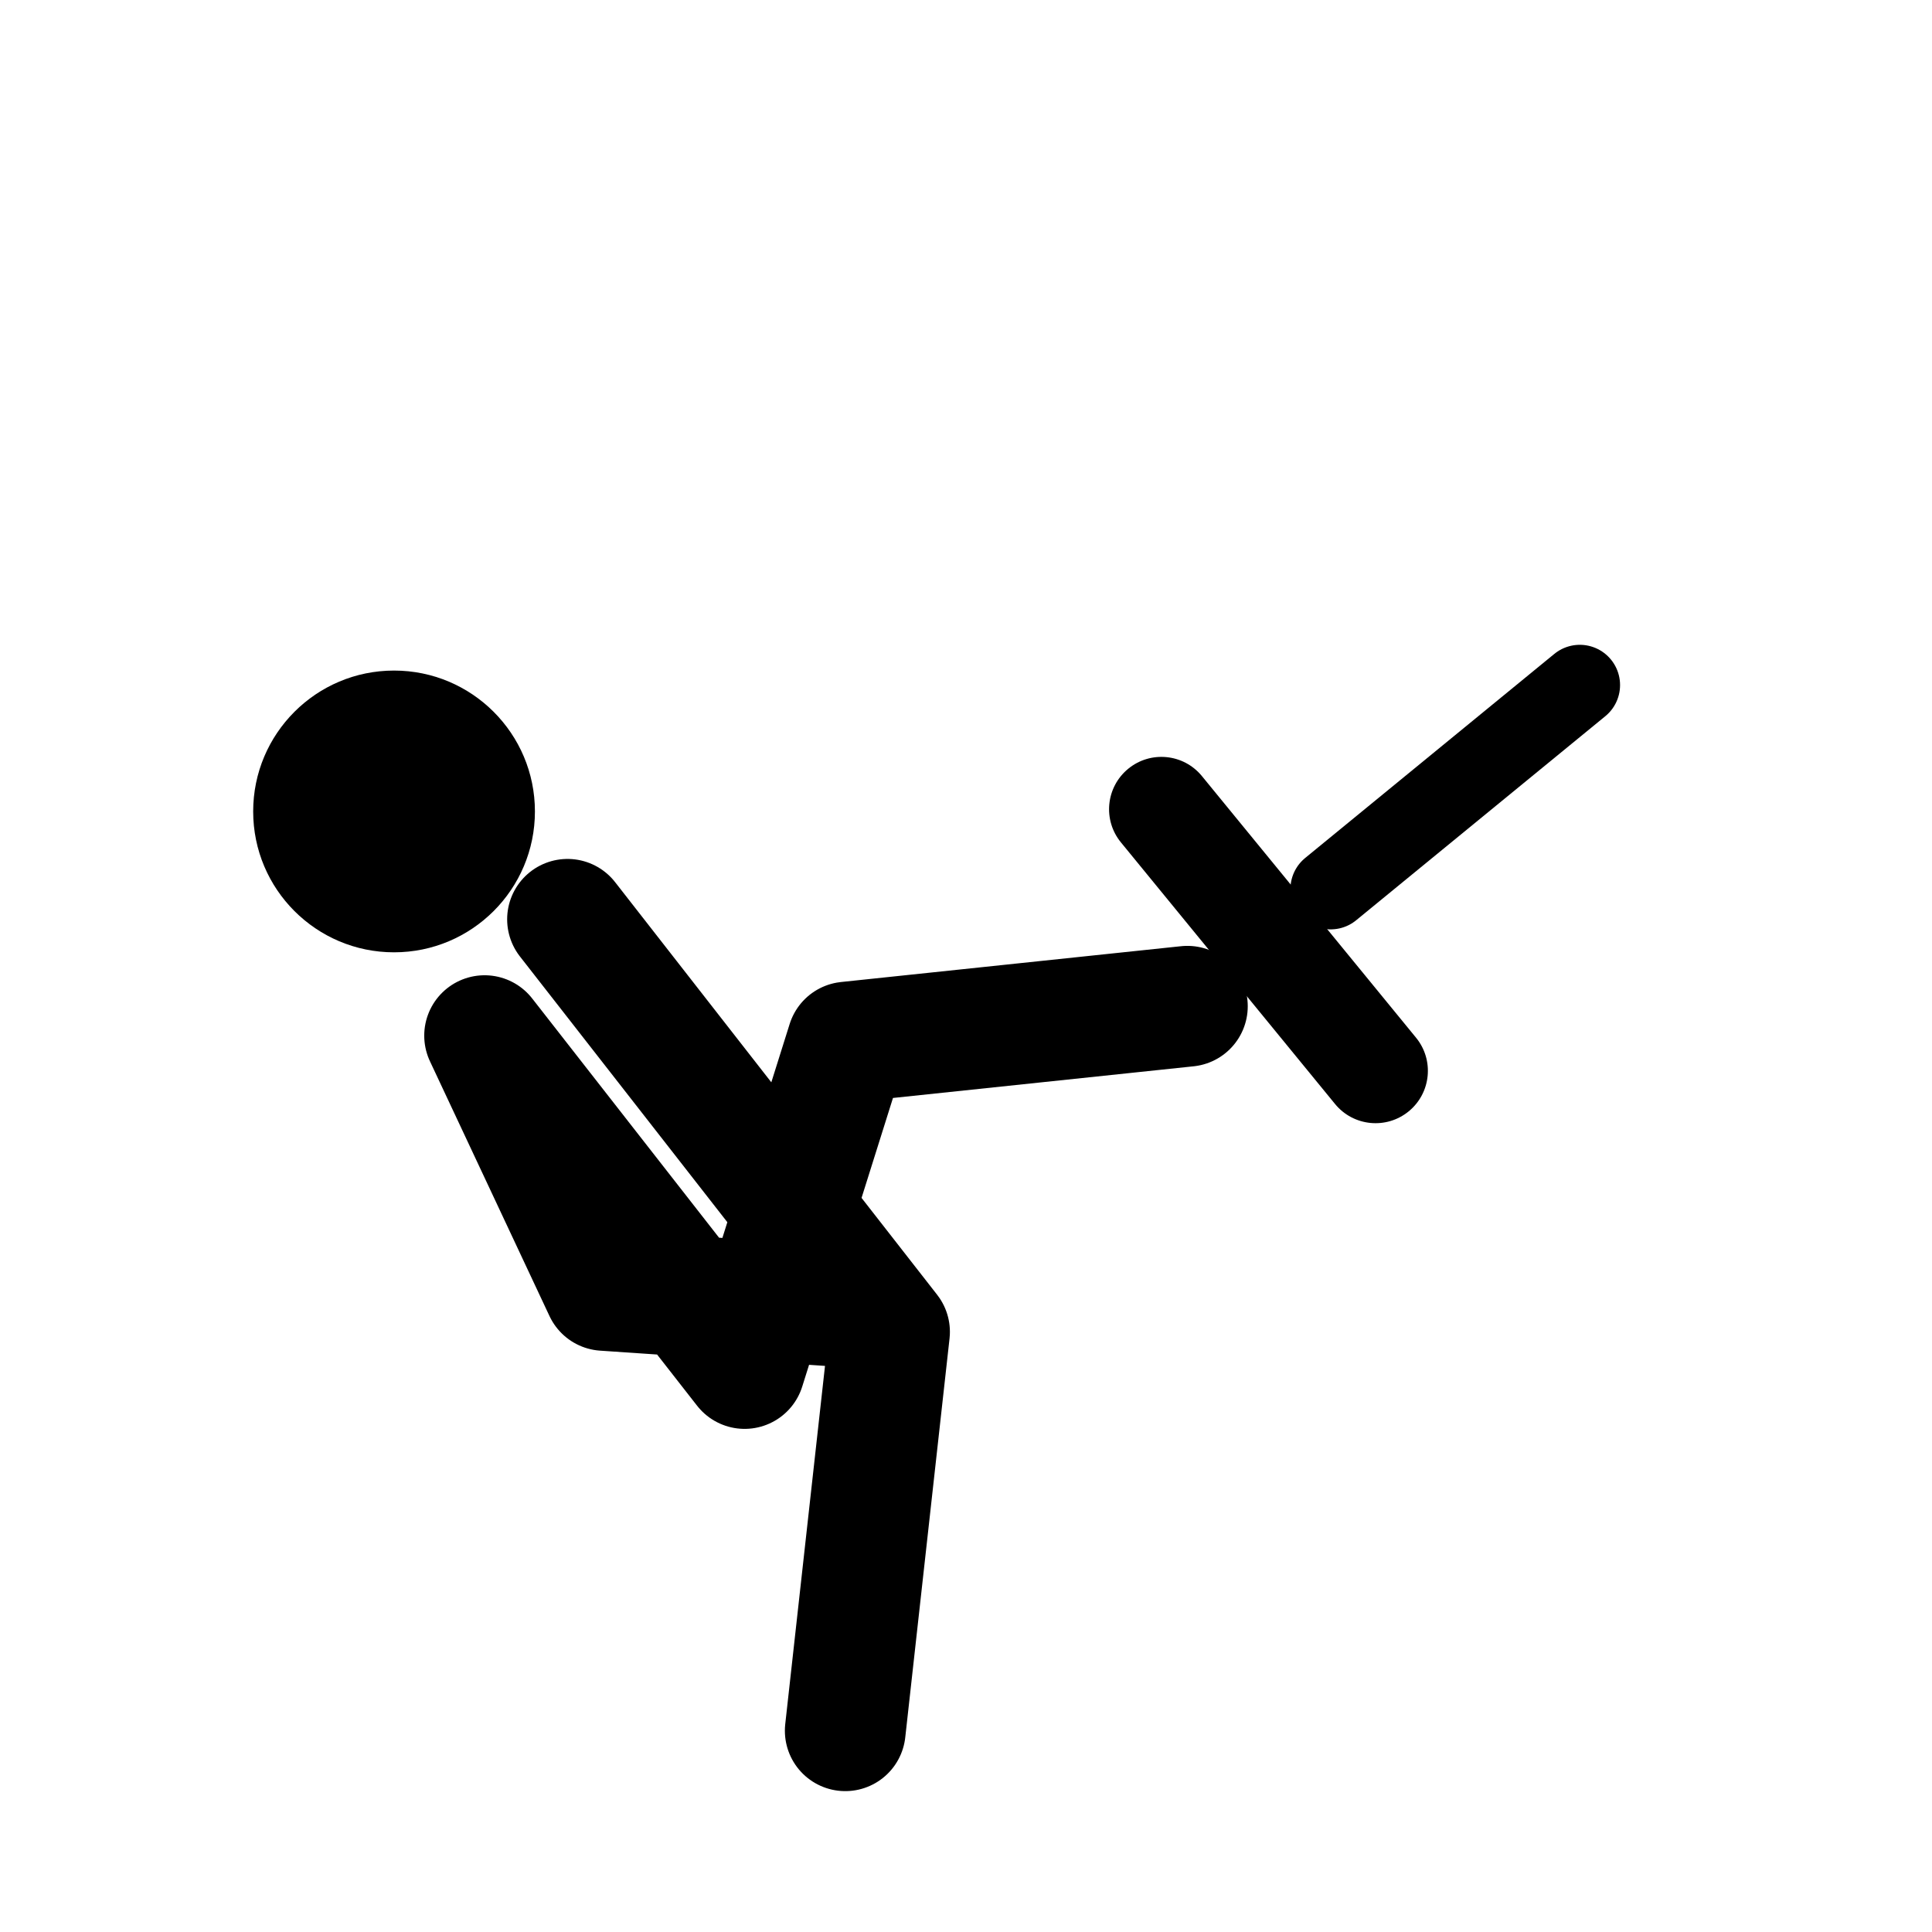
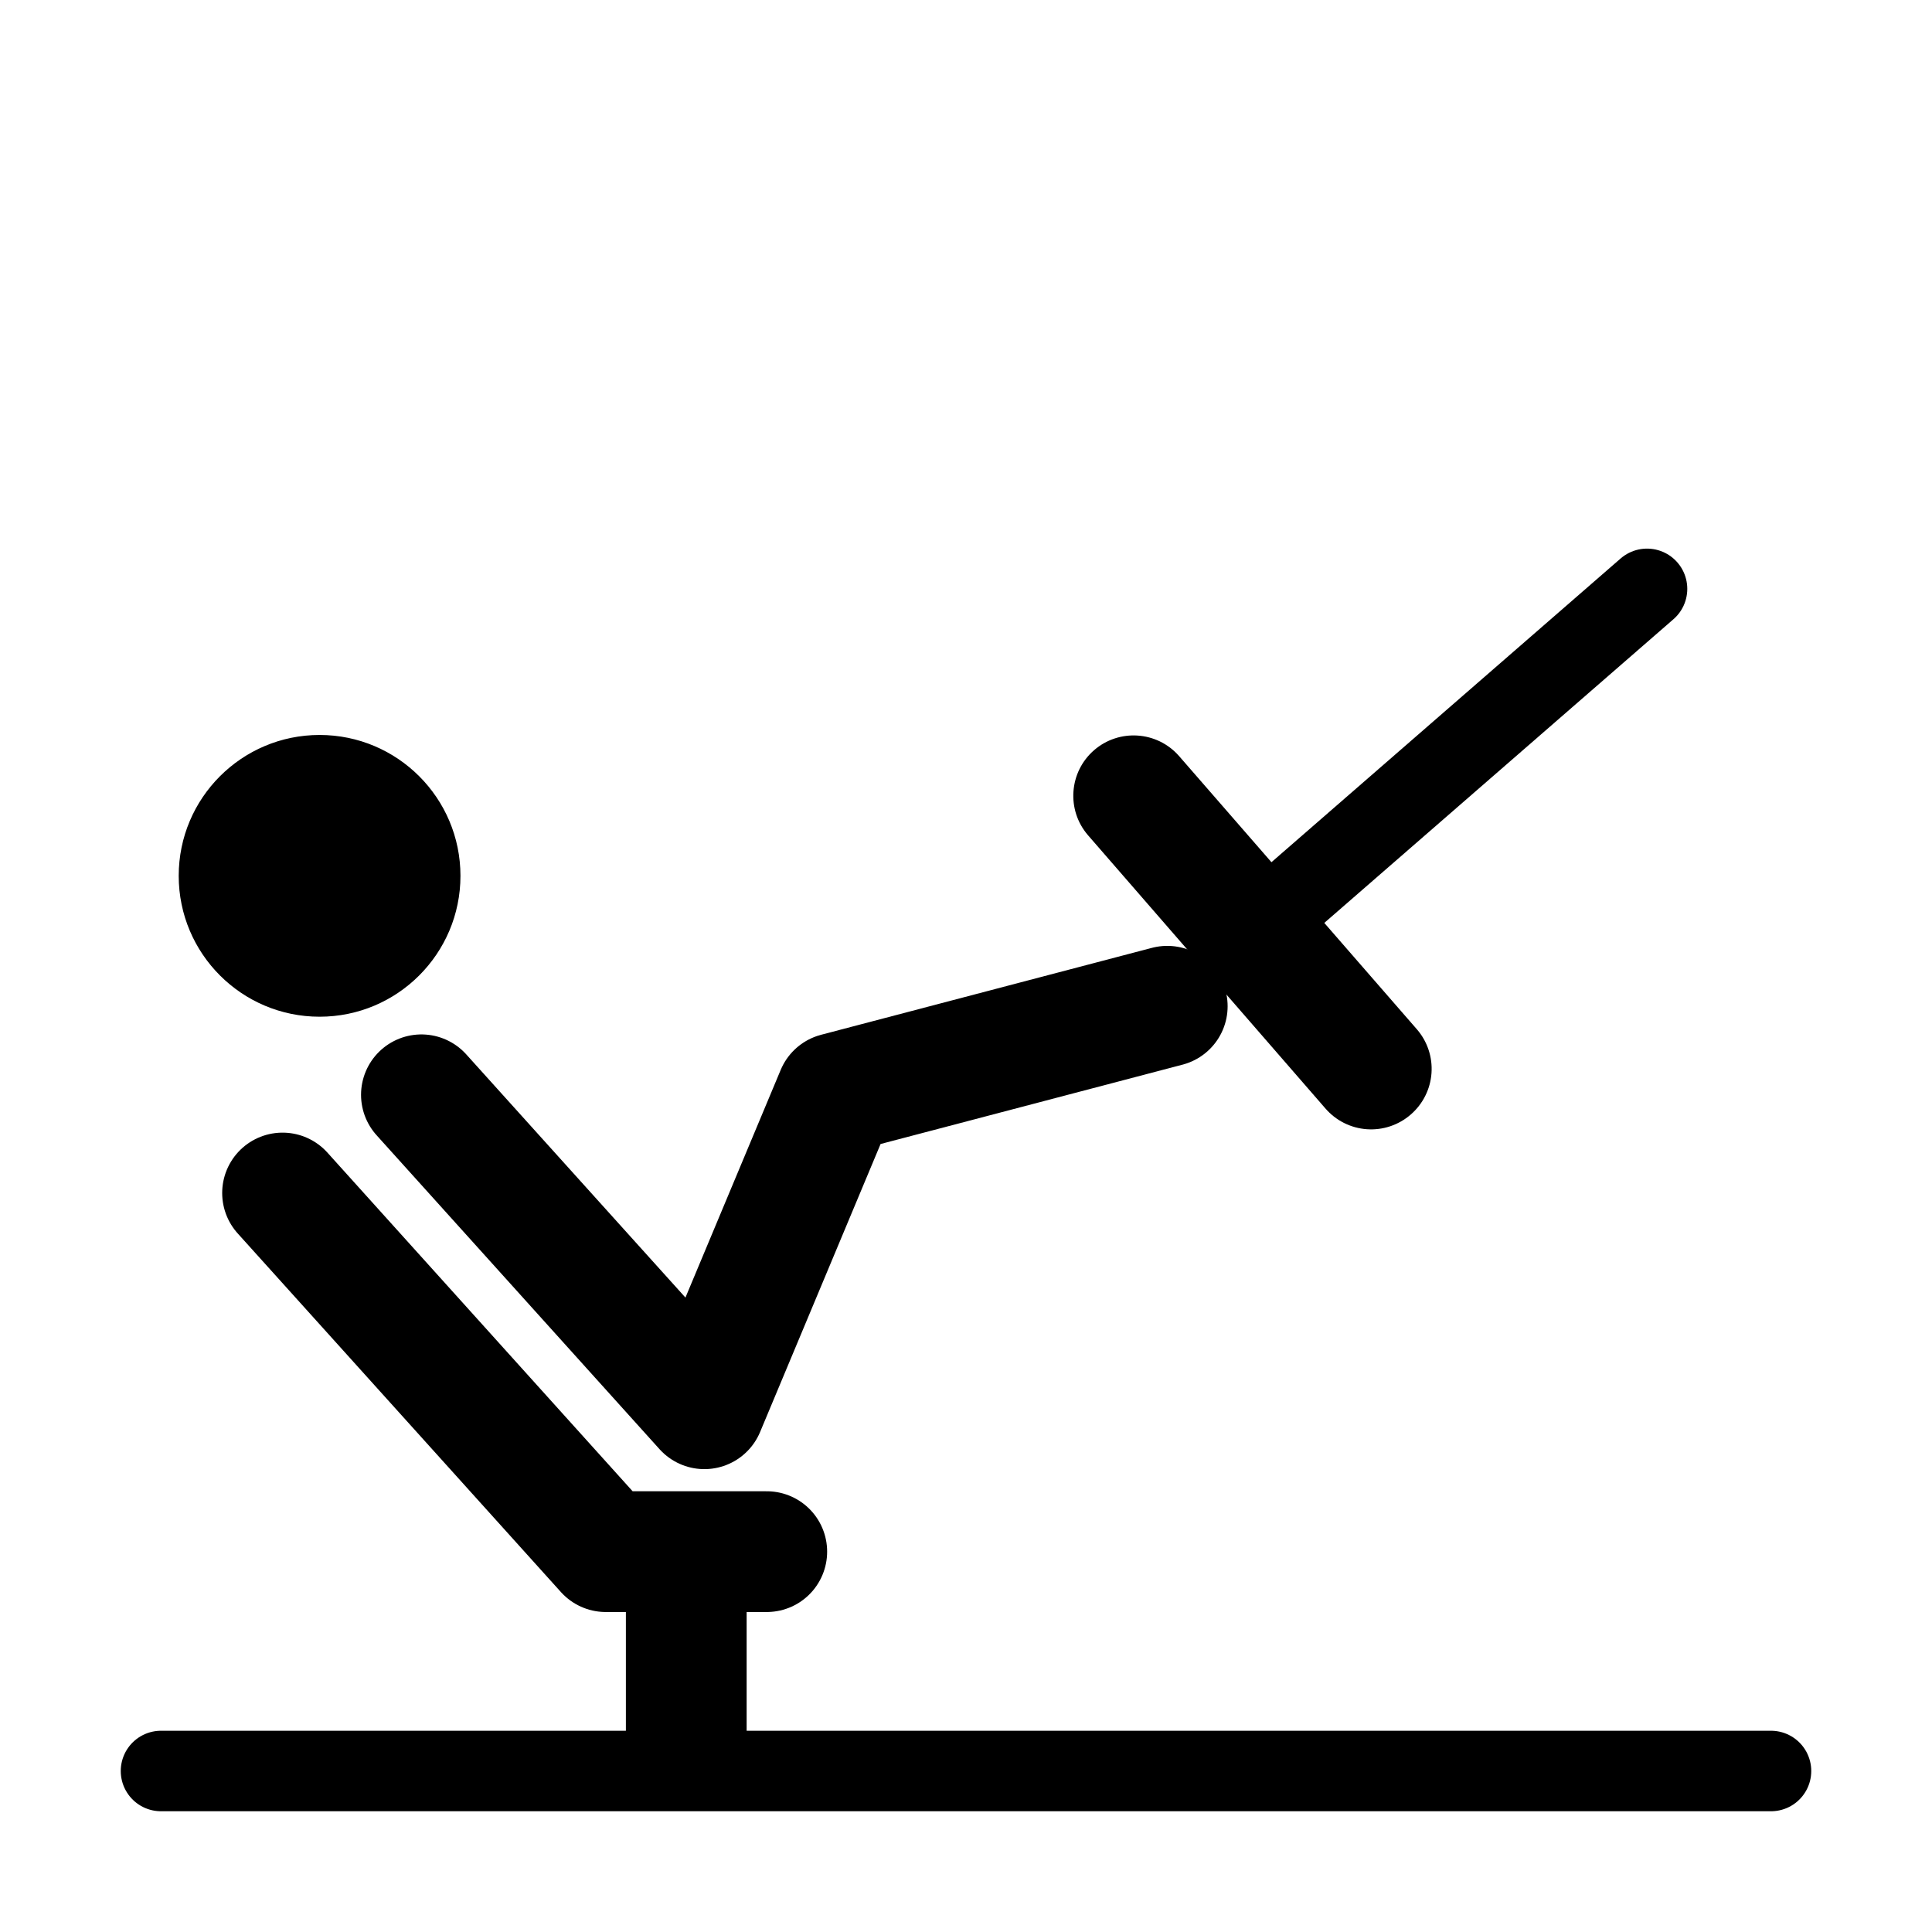
<svg xmlns="http://www.w3.org/2000/svg" viewBox="0 0 48 48" width="48" height="48">
-   <path d="M18.5 34L12.04 25.73M14.1 22.84L22.1 33.09L21 43M12.04 25.73L15.01 32.06L21.5 32.5M18.5 34L21.05 25.89L29.5 25" fill="none" stroke="currentColor" stroke-width="3" stroke-linecap="round" stroke-linejoin="round" />
-   <path d="M33.06 22.09L39.25 17.02" fill="none" stroke="currentColor" stroke-width="2" stroke-linecap="round" stroke-linejoin="round" />
-   <path d="M6.29 20.16A3.5 3.5 0 1 1 13.29 20.16A3.5 3.5 0 1 1 6.29 20.16ZM28.03 19.1L28.03 19.1A1.3 1.3 0 0 1 29.86 19.28L35.18 25.78A1.3 1.3 0 0 1 35 27.61L35 27.61A1.3 1.3 0 0 1 33.17 27.43L27.85 20.93A1.3 1.3 0 0 1 28.03 19.1Z" fill="currentColor" />
+   <path d="M17.5 35L10.47 27.2M7.02 29.64L15.05 38.55L19.05 38.55M17.05 38.55L17.05 43M17.5 35L20.78 27.16L29 25" fill="none" stroke="currentColor" stroke-width="3" stroke-linecap="round" stroke-linejoin="round" />
+   <path d="M4 44L44 44M32.24 22.18L40.92 14.63" fill="none" stroke="currentColor" stroke-width="2" stroke-linecap="round" stroke-linejoin="round" />
+   <path d="M4.44 21.76A3.5 3.5 0 1 1 11.44 21.76A3.5 3.5 0 1 1 4.44 21.76ZM27.18 18.64L27.18 18.64A1.5 1.5 0 0 1 29.29 18.78L35.2 25.57A1.5 1.5 0 0 1 35.05 27.69L35.05 27.69A1.5 1.5 0 0 1 32.93 27.54L27.03 20.75A1.5 1.5 0 0 1 27.18 18.64Z" fill="currentColor" />
</svg>
